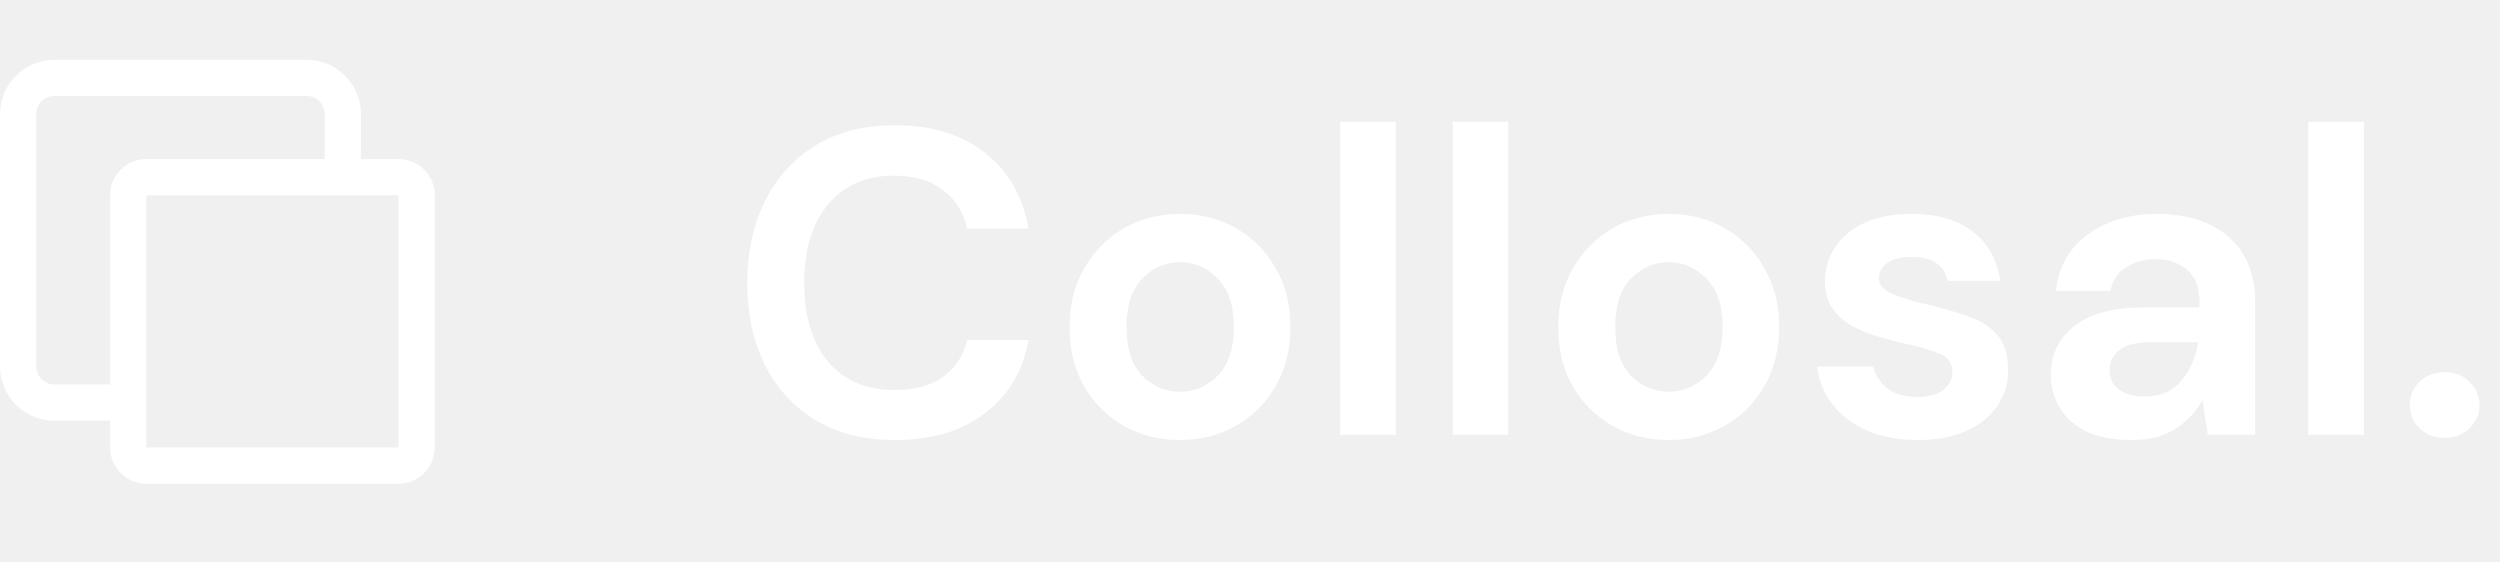
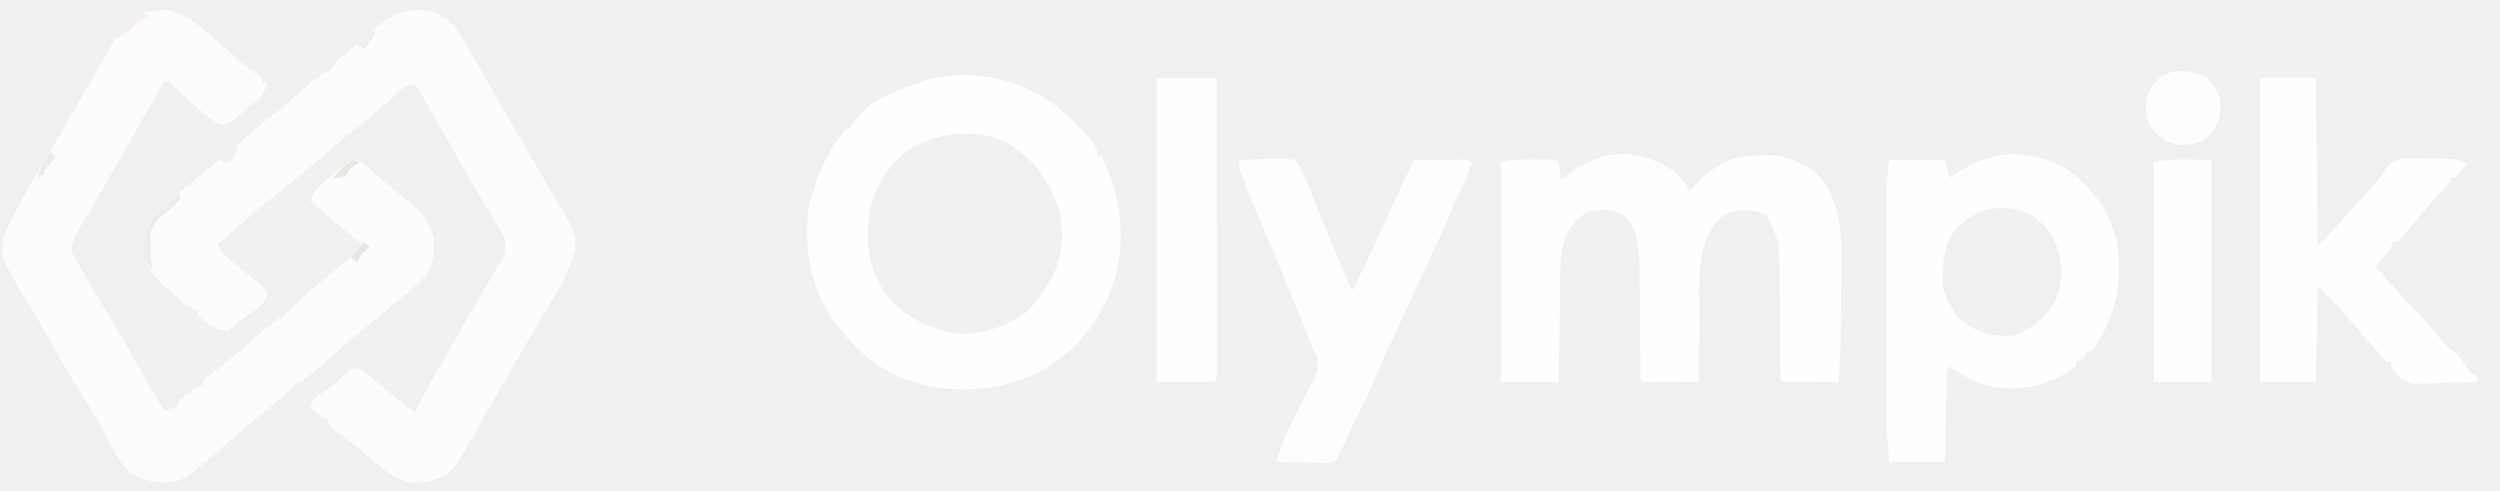
- <svg xmlns="http://www.w3.org/2000/svg" width="138" height="31" viewBox="0 0 138 31" fill="none">
-   <path d="M18.922 9.078V6.299C18.922 5.194 18.027 4.299 16.922 4.299H3C1.895 4.299 1 5.194 1 6.299V20.221C1 21.325 1.895 22.221 3 22.221H6.227" stroke="white" stroke-width="2" />
-   <rect x="7.078" y="9.779" width="15.922" height="15.922" rx="1" stroke="white" stroke-width="2" />
-   <path d="M49.408 24.288C47.712 24.288 46.256 23.928 45.04 23.208C43.824 22.472 42.888 21.456 42.232 20.16C41.576 18.848 41.248 17.336 41.248 15.624C41.248 13.912 41.576 12.4 42.232 11.088C42.888 9.776 43.824 8.752 45.04 8.016C46.256 7.28 47.712 6.912 49.408 6.912C51.424 6.912 53.072 7.416 54.352 8.424C55.648 9.416 56.456 10.816 56.776 12.624H53.392C53.184 11.712 52.736 11 52.048 10.488C51.376 9.96 50.48 9.696 49.36 9.696C47.808 9.696 46.592 10.224 45.712 11.28C44.832 12.336 44.392 13.784 44.392 15.624C44.392 17.464 44.832 18.912 45.712 19.968C46.592 21.008 47.808 21.528 49.36 21.528C50.48 21.528 51.376 21.288 52.048 20.808C52.736 20.312 53.184 19.632 53.392 18.768H56.776C56.456 20.496 55.648 21.848 54.352 22.824C53.072 23.8 51.424 24.288 49.408 24.288ZM65.135 24.288C63.983 24.288 62.943 24.024 62.015 23.496C61.103 22.968 60.375 22.24 59.831 21.312C59.303 20.368 59.039 19.28 59.039 18.048C59.039 16.816 59.311 15.736 59.855 14.808C60.399 13.864 61.127 13.128 62.039 12.6C62.967 12.072 64.007 11.808 65.159 11.808C66.295 11.808 67.319 12.072 68.231 12.6C69.159 13.128 69.887 13.864 70.415 14.808C70.959 15.736 71.231 16.816 71.231 18.048C71.231 19.28 70.959 20.368 70.415 21.312C69.887 22.24 69.159 22.968 68.231 23.496C67.303 24.024 66.271 24.288 65.135 24.288ZM65.135 21.624C65.935 21.624 66.631 21.328 67.223 20.736C67.815 20.128 68.111 19.232 68.111 18.048C68.111 16.864 67.815 15.976 67.223 15.384C66.631 14.776 65.943 14.472 65.159 14.472C64.343 14.472 63.639 14.776 63.047 15.384C62.471 15.976 62.183 16.864 62.183 18.048C62.183 19.232 62.471 20.128 63.047 20.736C63.639 21.328 64.335 21.624 65.135 21.624ZM73.978 24V6.72H77.05V24H73.978ZM80.189 24V6.72H83.261V24H80.189ZM92.112 24.288C90.96 24.288 89.92 24.024 88.992 23.496C88.08 22.968 87.352 22.24 86.808 21.312C86.28 20.368 86.016 19.28 86.016 18.048C86.016 16.816 86.288 15.736 86.832 14.808C87.376 13.864 88.104 13.128 89.016 12.6C89.944 12.072 90.984 11.808 92.136 11.808C93.272 11.808 94.296 12.072 95.208 12.6C96.136 13.128 96.864 13.864 97.392 14.808C97.936 15.736 98.208 16.816 98.208 18.048C98.208 19.28 97.936 20.368 97.392 21.312C96.864 22.24 96.136 22.968 95.208 23.496C94.28 24.024 93.248 24.288 92.112 24.288ZM92.112 21.624C92.912 21.624 93.608 21.328 94.2 20.736C94.792 20.128 95.088 19.232 95.088 18.048C95.088 16.864 94.792 15.976 94.2 15.384C93.608 14.776 92.92 14.472 92.136 14.472C91.32 14.472 90.616 14.776 90.024 15.384C89.448 15.976 89.16 16.864 89.16 18.048C89.16 19.232 89.448 20.128 90.024 20.736C90.616 21.328 91.312 21.624 92.112 21.624ZM105.875 24.288C104.819 24.288 103.891 24.12 103.091 23.784C102.291 23.432 101.651 22.952 101.171 22.344C100.691 21.736 100.403 21.032 100.307 20.232H103.403C103.499 20.696 103.755 21.096 104.171 21.432C104.603 21.752 105.155 21.912 105.827 21.912C106.499 21.912 106.987 21.776 107.291 21.504C107.611 21.232 107.771 20.92 107.771 20.568C107.771 20.056 107.547 19.712 107.099 19.536C106.651 19.344 106.027 19.16 105.227 18.984C104.715 18.872 104.195 18.736 103.667 18.576C103.139 18.416 102.651 18.216 102.203 17.976C101.771 17.72 101.419 17.4 101.147 17.016C100.875 16.616 100.739 16.128 100.739 15.552C100.739 14.496 101.155 13.608 101.987 12.888C102.835 12.168 104.019 11.808 105.539 11.808C106.947 11.808 108.067 12.136 108.899 12.792C109.747 13.448 110.251 14.352 110.411 15.504H107.507C107.331 14.624 106.667 14.184 105.515 14.184C104.939 14.184 104.491 14.296 104.171 14.52C103.867 14.744 103.715 15.024 103.715 15.36C103.715 15.712 103.947 15.992 104.411 16.2C104.875 16.408 105.491 16.6 106.259 16.776C107.091 16.968 107.851 17.184 108.539 17.424C109.243 17.648 109.803 17.992 110.219 18.456C110.635 18.904 110.843 19.552 110.843 20.4C110.859 21.136 110.667 21.8 110.267 22.392C109.867 22.984 109.291 23.448 108.539 23.784C107.787 24.12 106.899 24.288 105.875 24.288ZM117.668 24.288C116.644 24.288 115.804 24.128 115.148 23.808C114.492 23.472 114.004 23.032 113.684 22.488C113.364 21.944 113.204 21.344 113.204 20.688C113.204 19.584 113.636 18.688 114.5 18C115.364 17.312 116.66 16.968 118.388 16.968H121.412V16.68C121.412 15.864 121.18 15.264 120.716 14.88C120.252 14.496 119.676 14.304 118.988 14.304C118.364 14.304 117.82 14.456 117.356 14.76C116.892 15.048 116.604 15.48 116.492 16.056H113.492C113.572 15.192 113.86 14.44 114.356 13.8C114.868 13.16 115.524 12.672 116.324 12.336C117.124 11.984 118.02 11.808 119.012 11.808C120.708 11.808 122.044 12.232 123.02 13.08C123.996 13.928 124.484 15.128 124.484 16.68V24H121.868L121.58 22.08C121.228 22.72 120.732 23.248 120.092 23.664C119.468 24.08 118.66 24.288 117.668 24.288ZM118.364 21.888C119.244 21.888 119.924 21.6 120.404 21.024C120.9 20.448 121.212 19.736 121.34 18.888H118.724C117.908 18.888 117.324 19.04 116.972 19.344C116.62 19.632 116.444 19.992 116.444 20.424C116.444 20.888 116.62 21.248 116.972 21.504C117.324 21.76 117.788 21.888 118.364 21.888ZM127.415 24V6.72H130.487V24H127.415ZM134.946 24.168C134.386 24.168 133.922 23.992 133.554 23.64C133.202 23.288 133.026 22.864 133.026 22.368C133.026 21.856 133.202 21.424 133.554 21.072C133.922 20.72 134.386 20.544 134.946 20.544C135.506 20.544 135.962 20.72 136.314 21.072C136.682 21.424 136.866 21.856 136.866 22.368C136.866 22.864 136.682 23.288 136.314 23.64C135.962 23.992 135.506 24.168 134.946 24.168Z" fill="white" />
+ <svg xmlns="http://www.w3.org/2000/svg" version="1.1" width="1126" height="221">
+   <path d="M0 0 C8.787 4.304 12.763 13.044 17.355 21.215 C18.324 22.898 19.294 24.58 20.266 26.262 C22.314 29.818 24.348 33.382 26.371 36.953 C29.072 41.721 31.797 46.473 34.543 51.215 C35.187 52.328 35.187 52.328 35.844 53.463 C38.77 58.511 41.723 63.543 44.684 68.57 C45.452 69.876 46.22 71.181 46.988 72.486 C48.495 75.048 50.006 77.608 51.518 80.166 C62.884 99.437 62.884 99.437 62.355 107.215 C60.23 115.283 56.265 122.313 51.98 129.402 C50.72 131.526 49.459 133.65 48.199 135.773 C47.559 136.846 46.918 137.918 46.258 139.023 C43.3 143.985 40.39 148.974 37.48 153.965 C36.913 154.935 36.346 155.905 35.762 156.904 C32.539 162.426 29.352 167.966 26.199 173.527 C25.847 174.147 25.496 174.767 25.133 175.405 C23.428 178.409 21.728 181.414 20.036 184.425 C6.614 208.108 6.614 208.108 -2.582 210.777 C-4.721 211.231 -6.709 211.453 -8.895 211.527 C-9.954 211.583 -9.954 211.583 -11.035 211.641 C-18.313 210.453 -23.976 205.656 -29.457 201.027 C-30.849 199.871 -32.241 198.715 -33.633 197.559 C-34.309 196.993 -34.985 196.427 -35.682 195.844 C-37.48 194.351 -39.295 192.886 -41.125 191.434 C-42.121 190.64 -43.118 189.845 -44.145 189.027 C-45.021 188.333 -45.898 187.638 -46.801 186.922 C-47.409 186.359 -48.018 185.795 -48.645 185.215 C-48.645 184.555 -48.645 183.895 -48.645 183.215 C-49.222 182.947 -49.8 182.679 -50.395 182.402 C-52.677 181.198 -54.618 179.807 -56.645 178.215 C-56.343 175.134 -55.73 174.287 -53.316 172.25 C-52.352 171.599 -51.388 170.948 -50.395 170.277 C-45.794 167.11 -45.794 167.11 -41.77 163.277 C-39.167 160.752 -38.277 160.21 -34.645 160.215 C-31.788 161.89 -29.379 164.038 -26.895 166.215 C-25.473 167.417 -24.051 168.619 -22.629 169.82 C-21.946 170.405 -21.264 170.989 -20.561 171.591 C-18.142 173.641 -15.657 175.595 -13.145 177.527 C-12.108 178.326 -12.108 178.326 -11.051 179.141 C-10.355 179.672 -10.355 179.672 -9.645 180.215 C-9.42 179.577 -9.196 178.939 -8.965 178.281 C-7.14 174.043 -4.832 170.14 -2.52 166.152 C-1.435 164.268 -0.35 162.384 0.734 160.5 C1.317 159.49 1.9 158.479 2.5 157.438 C4.448 154.054 6.386 150.665 8.32 147.273 C8.656 146.684 8.993 146.095 9.339 145.489 C11.05 142.491 12.758 139.492 14.463 136.491 C17.534 131.096 20.63 125.723 23.855 120.418 C24.377 119.551 24.899 118.683 25.437 117.79 C26.393 116.209 27.361 114.636 28.346 113.074 C28.763 112.38 29.18 111.687 29.609 110.973 C29.974 110.386 30.338 109.8 30.713 109.196 C31.92 105.473 30.827 102.219 29.211 98.775 C28.731 97.979 28.252 97.183 27.758 96.363 C27.212 95.444 26.665 94.524 26.103 93.576 C25.505 92.591 24.908 91.605 24.293 90.59 C23.014 88.441 21.737 86.291 20.461 84.141 C19.79 83.014 19.119 81.886 18.427 80.725 C15.26 75.381 12.198 69.977 9.129 64.576 C7.45 61.626 5.764 58.68 4.078 55.734 C1.781 51.718 -0.502 47.695 -2.773 43.664 C-3.667 42.097 -4.562 40.531 -5.457 38.965 C-5.847 38.262 -6.238 37.559 -6.64 36.834 C-7.796 34.764 -7.796 34.764 -9.645 32.215 C-13.705 32.215 -15.381 34.272 -18.27 36.84 C-19.439 37.855 -20.61 38.87 -21.781 39.883 C-22.406 40.425 -23.03 40.967 -23.673 41.525 C-27.095 44.459 -30.592 47.3 -34.082 50.152 C-39.447 54.551 -44.765 58.997 -50.02 63.527 C-57.366 69.861 -64.852 76.006 -72.457 82.027 C-78.408 86.771 -84.156 91.75 -89.916 96.724 C-92.819 99.228 -95.732 101.721 -98.645 104.215 C-97.272 107.402 -95.809 109.173 -93.09 111.309 C-92.392 111.864 -91.695 112.42 -90.977 112.992 C-90.248 113.561 -89.52 114.129 -88.77 114.715 C-78.361 122.926 -78.361 122.926 -76.645 125.215 C-76.461 127.609 -76.461 127.609 -77.645 130.215 C-79.772 132.369 -82.139 134.123 -84.582 135.902 C-85.863 136.864 -87.143 137.826 -88.422 138.789 C-89.276 139.417 -89.276 139.417 -90.148 140.057 C-91.794 141.28 -91.794 141.28 -93.645 143.215 C-99.41 143.215 -103.608 140.077 -107.645 136.215 C-107.645 135.555 -107.645 134.895 -107.645 134.215 C-108.173 133.991 -108.702 133.766 -109.246 133.535 C-112.48 131.755 -115.215 129.466 -118.02 127.09 C-118.886 126.356 -118.886 126.356 -119.771 125.607 C-125.263 120.852 -131.06 115.612 -131.883 108.016 C-132.091 101.031 -130.805 95.817 -126.133 90.492 C-124.645 89.215 -124.645 89.215 -122.645 89.215 C-122.449 88.673 -122.253 88.132 -122.051 87.574 C-120.033 84.19 -117.141 81.95 -114.145 79.465 C-113.512 78.931 -112.879 78.397 -112.227 77.848 C-107.965 74.269 -103.633 70.785 -99.266 67.336 C-95.402 64.209 -91.652 60.955 -87.889 57.709 C-83.462 53.897 -78.966 50.181 -74.43 46.5 C-71.261 43.9 -68.14 41.248 -65.02 38.59 C-50.444 26.215 -50.444 26.215 -47.645 26.215 C-47.414 25.639 -47.183 25.062 -46.945 24.469 C-45.311 21.637 -43.406 20.168 -40.832 18.152 C-37.591 15.584 -34.384 13.014 -31.273 10.289 C-30.711 9.799 -30.148 9.308 -29.568 8.803 C-28.481 7.853 -27.4 6.897 -26.325 5.933 C-18.564 -0.798 -9.881 -2.934 0 0 Z " fill="#FDFCFC" transform="translate(196.6445,5.785156)" />
+   <path d="M0 0 C1.325 -0.043 1.325 -0.043 2.676 -0.086 C10.382 1.093 16.105 6.015 21.875 10.938 C22.605 11.549 23.336 12.161 24.088 12.792 C26.295 14.644 28.493 16.508 30.688 18.375 C32.597 19.996 34.507 21.616 36.417 23.236 C37.532 24.183 38.644 25.133 39.753 26.086 C42.545 28.484 42.545 28.484 45.688 30.375 C45.688 31.035 45.688 31.695 45.688 32.375 C46.347 32.375 47.008 32.375 47.688 32.375 C47.189 36.436 46.354 38.174 43.188 40.75 C42.469 41.335 41.751 41.92 41.012 42.523 C40.245 43.134 39.478 43.745 38.688 44.375 C37.91 45.048 37.133 45.721 36.332 46.414 C35.562 47.061 34.793 47.708 34 48.375 C33.295 48.973 32.59 49.571 31.863 50.188 C29.688 51.375 29.688 51.375 27.242 51.312 C24.08 50.152 22.065 48.558 19.5 46.375 C18.549 45.572 17.597 44.769 16.617 43.941 C12.915 40.698 9.277 37.391 5.684 34.027 C3.863 32.162 3.863 32.162 1.688 32.375 C0.328 34.213 0.328 34.213 -1.008 36.641 C-1.822 38.049 -1.822 38.049 -2.653 39.486 C-3.536 41.04 -3.536 41.04 -4.438 42.625 C-5.052 43.692 -5.667 44.76 -6.3 45.86 C-7.966 48.759 -9.626 51.661 -11.282 54.566 C-12.312 56.374 -13.344 58.18 -14.376 59.986 C-14.717 60.583 -15.059 61.18 -15.411 61.795 C-15.752 62.393 -16.093 62.99 -16.445 63.605 C-18.499 67.199 -20.552 70.793 -22.599 74.39 C-26.774 81.724 -30.997 89.026 -35.396 96.228 C-37.583 99.871 -39.352 103.226 -40.312 107.375 C-39.47 110.209 -39.47 110.209 -37.762 112.902 C-37.17 113.934 -36.578 114.966 -35.968 116.03 C-34.994 117.655 -34.994 117.655 -34 119.312 C-33.35 120.433 -32.7 121.553 -32.031 122.707 C-30.146 125.943 -28.235 129.161 -26.312 132.375 C-25.847 133.158 -25.382 133.941 -24.902 134.747 C-23.423 137.234 -21.938 139.717 -20.434 142.19 C-17.427 147.134 -14.594 152.167 -11.776 157.221 C-7.42 165.016 -2.866 172.694 1.688 180.375 C3.667 179.715 5.647 179.055 7.688 178.375 C7.688 177.715 7.688 177.055 7.688 176.375 C9.586 174.648 9.586 174.648 12.062 172.75 C12.875 172.118 13.687 171.487 14.523 170.836 C16.688 169.375 16.688 169.375 18.688 169.375 C19.017 168.385 19.348 167.395 19.688 166.375 C21.82 164.562 23.953 162.864 26.188 161.188 C31.907 156.8 37.362 152.238 42.688 147.375 C46.874 143.592 50.83 140.263 55.688 137.375 C57.356 135.71 59.022 134.043 60.688 132.375 C63.028 130.252 65.418 128.187 67.812 126.125 C68.469 125.557 69.126 124.988 69.802 124.402 C74.586 120.277 79.452 116.28 84.418 112.375 C86.842 110.239 88.744 107.949 90.688 105.375 C90.033 104.841 89.378 104.308 88.703 103.758 C81.66 98.008 74.663 92.206 67.688 86.375 C68.406 79.612 76.93 74.685 81.832 70.578 C86.026 67.325 86.026 67.325 88.605 67.52 C91.328 68.638 92.937 70.212 95.062 72.25 C99.188 76.094 103.459 79.577 107.938 83 C115.117 88.546 121.808 93.845 123.094 103.391 C123.285 109.975 123.017 114.775 118.91 120.066 C113.891 125.28 108.305 129.827 102.688 134.375 C101.743 135.148 100.798 135.922 99.824 136.719 C98.06 138.162 96.293 139.602 94.523 141.039 C91.25 143.735 88.028 146.485 84.812 149.25 C84.227 149.753 83.642 150.255 83.039 150.773 C80.651 152.826 78.263 154.879 75.877 156.935 C74.13 158.439 72.378 159.939 70.625 161.438 C70.101 161.89 69.577 162.343 69.038 162.81 C66.815 164.705 64.654 166.395 62.129 167.871 C59.189 169.682 57.091 171.904 54.688 174.375 C53.041 175.774 51.373 177.148 49.688 178.5 C45.523 181.872 41.399 185.283 37.312 188.75 C36.772 189.207 36.232 189.665 35.675 190.136 C32.868 192.514 30.072 194.903 27.289 197.309 C9.253 212.84 9.253 212.84 -1.031 212.648 C-6.872 211.948 -12.444 209.785 -16.5 205.438 C-20.483 200.214 -23.308 194.191 -26.312 188.375 C-29.349 182.775 -32.753 177.396 -36.098 171.977 C-46.064 155.797 -46.064 155.797 -50.125 148.188 C-52.517 143.706 -55.114 139.374 -57.756 135.037 C-72.501 110.796 -72.501 110.796 -70.312 101.375 C-65.635 89.438 -58.38 78.454 -51.887 67.449 C-48.668 61.993 -45.507 56.506 -42.375 51 C-36.996 41.553 -31.566 32.137 -26.123 22.727 C-25.512 21.669 -24.9 20.61 -24.27 19.52 C-23.723 18.574 -23.176 17.629 -22.613 16.656 C-21.81 15.248 -21.037 13.824 -20.312 12.375 C-19.652 12.375 -18.992 12.375 -18.312 12.375 C-18.215 11.779 -18.117 11.184 -18.016 10.57 C-17.172 7.935 -16.175 7.004 -14.062 5.25 C-13.48 4.752 -12.897 4.255 -12.297 3.742 C-8.354 1.026 -4.758 0.069 0 0 Z " fill="#FDFCFC" transform="translate(72.3125,4.625)" />
+   <path d="M0 0 C6.794 5.529 13.218 11.6 18 19 C18 19.99 18 20.98 18 22 C18.66 22 19.32 22 20 22 C29.058 39.866 31.566 60.817 25.335 80.122 C19.144 97.333 7.842 111.194 -8.449 119.828 C-27.476 128.767 -48.736 129.876 -68.625 122.75 C-82.916 116.946 -93.634 106.838 -102 94 C-102.483 93.26 -102.967 92.52 -103.465 91.758 C-111.946 77.682 -114.057 59.78 -111.469 43.699 C-110.769 41.07 -109.937 38.553 -109 36 C-108.722 35.103 -108.443 34.206 -108.156 33.281 C-105.826 26.129 -102.296 20.15 -98 14 C-97.213 12.853 -97.213 12.853 -96.41 11.684 C-95.945 11.128 -95.479 10.572 -95 10 C-94.34 10 -93.68 10 -93 10 C-92.642 9.13 -92.642 9.13 -92.277 8.242 C-85.913 -2.929 -70.137 -8.22 -58.578 -12.02 C-38.608 -17.492 -16.29 -12.641 0 0 Z M-62 17 C-63.179 17.619 -63.179 17.619 -64.383 18.25 C-74.257 24.141 -80.534 33.565 -83.715 44.445 C-86.647 57.284 -85.248 71.373 -78.312 82.625 C-70.569 93.607 -59.86 99.042 -47 102 C-35.401 103.602 -24.05 99.599 -14.508 93.117 C-10.08 89.379 -7.014 84.91 -4 80 C-3.568 79.308 -3.136 78.616 -2.691 77.902 C2.544 68.562 3.627 56.251 0.812 46 C-3.665 32.713 -10.721 23.043 -23 16 C-34.428 10.356 -50.887 11.17 -62 17 Z " fill="#FEFEFE" transform="translate(476,48)" />
+   <path d="M0 0 C3.369 2.674 5.498 5.403 7.625 9.125 C8.391 8.255 8.391 8.255 9.172 7.367 C16.635 -0.652 25.038 -6.386 36.258 -6.852 C37.039 -6.859 37.82 -6.867 38.625 -6.875 C39.386 -6.924 40.146 -6.973 40.93 -7.023 C49.826 -7.424 57.623 -4.28 64.625 1.125 C77.992 14.796 75.935 34.64 75.831 52.443 C75.813 55.685 75.81 58.928 75.811 62.17 C75.791 73.195 75.587 84.138 74.625 95.125 C70.479 95.154 66.333 95.172 62.188 95.188 C61.003 95.196 59.819 95.204 58.6 95.213 C57.475 95.216 56.35 95.219 55.191 95.223 C53.628 95.231 53.628 95.231 52.033 95.239 C49.625 95.125 49.625 95.125 48.625 94.125 C48.517 92.312 48.479 90.495 48.467 88.678 C48.457 87.513 48.447 86.347 48.436 85.146 C48.429 83.873 48.422 82.6 48.414 81.289 C48.393 79.296 48.372 77.302 48.35 75.309 C48.297 70.384 48.253 65.459 48.224 60.535 C48.207 57.78 48.182 55.025 48.149 52.27 C48.118 49.678 48.098 47.086 48.092 44.494 C48.052 31.885 48.052 31.885 42.705 20.883 C38.689 17.489 34.378 17.791 29.352 17.844 C24.399 18.355 21.826 20.924 18.438 24.312 C9.747 37.797 12.352 57.559 12.062 72.938 C12.019 75.094 11.976 77.251 11.932 79.408 C11.826 84.647 11.724 89.886 11.625 95.125 C7.479 95.154 3.333 95.172 -0.812 95.188 C-1.997 95.196 -3.181 95.204 -4.4 95.213 C-5.525 95.216 -6.65 95.219 -7.809 95.223 C-9.372 95.231 -9.372 95.231 -10.967 95.239 C-13.375 95.125 -13.375 95.125 -14.375 94.125 C-14.483 92.307 -14.521 90.484 -14.533 88.662 C-14.543 87.493 -14.553 86.325 -14.564 85.12 C-14.571 83.844 -14.578 82.568 -14.586 81.254 C-14.607 79.257 -14.628 77.26 -14.65 75.263 C-14.703 70.328 -14.747 65.394 -14.776 60.459 C-14.793 57.698 -14.818 54.938 -14.851 52.177 C-14.882 49.578 -14.902 46.979 -14.908 44.38 C-15.025 35.915 -15.324 27.772 -20.938 21.062 C-25.758 17.231 -30.387 17.445 -36.375 18.125 C-41.779 19.902 -44.642 23 -47.312 27.938 C-51.141 35.893 -50.565 45.086 -50.691 53.719 C-50.712 54.906 -50.733 56.093 -50.754 57.317 C-50.819 61.086 -50.879 64.855 -50.938 68.625 C-50.981 71.19 -51.024 73.755 -51.068 76.32 C-51.176 82.588 -51.275 88.857 -51.375 95.125 C-59.955 95.125 -68.535 95.125 -77.375 95.125 C-77.375 62.455 -77.375 29.785 -77.375 -3.875 C-74.069 -4.701 -71.758 -5.003 -68.426 -5.008 C-67.031 -5.01 -67.031 -5.01 -65.607 -5.012 C-64.644 -5.008 -63.68 -5.004 -62.688 -5 C-61.712 -5.004 -60.737 -5.008 -59.732 -5.012 C-58.806 -5.01 -57.88 -5.009 -56.926 -5.008 C-55.652 -5.006 -55.652 -5.006 -54.353 -5.004 C-52.375 -4.875 -52.375 -4.875 -51.375 -3.875 C-50.92 -1.22 -50.673 1.447 -50.375 4.125 C-49.675 3.531 -48.975 2.936 -48.254 2.324 C-45.369 0.121 -42.565 -1.463 -39.312 -3.062 C-38.29 -3.572 -37.268 -4.081 -36.215 -4.605 C-24.093 -10.024 -10.568 -7.368 0 0 Z " fill="#FEFEFE" transform="translate(753.375,76.875)" />
+   <path d="M0 0 C11.697 7.963 19.526 18.897 22.875 32.812 C25.284 50.079 22.672 65.554 12.812 80.121 C12.338 80.679 11.864 81.237 11.375 81.812 C10.715 81.812 10.055 81.812 9.375 81.812 C9.107 82.452 8.839 83.091 8.562 83.75 C7.375 85.812 7.375 85.812 4.375 86.812 C4.375 87.472 4.375 88.132 4.375 88.812 C-6.156 96.817 -18.371 99.91 -31.449 98.457 C-39.198 96.884 -46.314 93.546 -52.625 88.812 C-54.803 90.99 -53.886 96.064 -53.941 99.098 C-53.962 100.028 -53.983 100.959 -54.004 101.918 C-54.07 104.904 -54.129 107.889 -54.188 110.875 C-54.231 112.894 -54.274 114.913 -54.318 116.932 C-54.427 121.892 -54.525 126.852 -54.625 131.812 C-62.875 131.812 -71.125 131.812 -79.625 131.812 C-80.75 120.562 -80.75 120.562 -80.752 116.139 C-80.755 115.134 -80.758 114.13 -80.761 113.094 C-80.759 112.028 -80.756 110.963 -80.754 109.865 C-80.756 108.714 -80.758 107.563 -80.76 106.377 C-80.764 102.602 -80.761 98.826 -80.758 95.051 C-80.758 92.414 -80.759 89.777 -80.761 87.14 C-80.763 81.627 -80.76 76.114 -80.755 70.6 C-80.75 64.241 -80.752 57.881 -80.757 51.521 C-80.762 45.38 -80.762 39.238 -80.759 33.097 C-80.758 30.493 -80.759 27.889 -80.761 25.285 C-80.764 21.648 -80.76 18.01 -80.754 14.372 C-80.756 13.3 -80.758 12.229 -80.761 11.124 C-80.758 10.128 -80.755 9.131 -80.752 8.105 C-80.752 7.247 -80.751 6.388 -80.751 5.504 C-80.599 2.256 -80.085 -0.968 -79.625 -4.188 C-71.375 -4.188 -63.125 -4.188 -54.625 -4.188 C-53.965 -1.548 -53.305 1.093 -52.625 3.812 C-51.231 2.981 -51.231 2.981 -49.809 2.133 C-48.56 1.401 -47.311 0.669 -46.062 -0.062 C-45.453 -0.427 -44.844 -0.792 -44.217 -1.168 C-30.304 -9.265 -13.555 -8.122 0 0 Z M-49.625 26.812 C-54.614 33.384 -55.603 39.695 -55.625 47.812 C-55.648 48.598 -55.671 49.383 -55.695 50.191 C-55.472 57.134 -52.079 62.639 -47.625 67.812 C-40.109 73.623 -33.085 75.913 -23.625 74.812 C-14.988 71.877 -9.189 66.682 -4.625 58.812 C-1.305 50.511 -1.532 41.81 -4.625 33.5 C-7.854 26.551 -12.435 22.003 -19.438 18.875 C-30.727 15.333 -41.442 18.443 -49.625 26.812 Z " fill="#FEFEFE" transform="translate(930.625,76.1875)" />
+   <path d="M0 0 C8.25 0 16.5 0 25 0 C25.495 37.62 25.495 37.62 26 76 C34.758 66.561 34.758 66.561 43.293 56.957 C46.02 53.831 48.81 50.762 51.594 47.688 C53.948 45.198 53.948 45.198 55.341 42.928 C57.906 39.293 59.669 37.287 64.121 36.327 C67.84 36.14 71.467 36.204 75.188 36.375 C76.458 36.394 77.728 36.414 79.037 36.434 C89.154 36.68 89.154 36.68 93 39 C91.384 41.041 89.714 43.041 88 45 C87.34 45 86.68 45 86 45 C85.773 45.557 85.546 46.114 85.312 46.688 C83.636 49.642 81.406 51.597 79 54 C77.143 56.088 75.352 58.229 73.562 60.375 C73.082 60.945 72.602 61.515 72.108 62.102 C70.067 64.526 68.036 66.956 66.023 69.402 C64.723 70.969 63.368 72.492 62 74 C61.34 74 60.68 74 60 74 C59.734 74.583 59.469 75.165 59.195 75.766 C57.967 78.062 56.597 79.804 54.875 81.75 C54.336 82.364 53.797 82.977 53.242 83.609 C52.832 84.068 52.422 84.527 52 85 C55.899 89.657 59.946 94.161 64.062 98.625 C64.569 99.175 65.075 99.725 65.597 100.292 C67.884 102.764 70.189 105.186 72.59 107.551 C75.923 110.938 78.781 114.649 81.719 118.379 C83.966 120.961 86.332 122.872 89 125 C90.277 126.523 91.51 128.086 92.688 129.688 C94.905 132.862 94.905 132.862 98 135 C98 135.66 98 136.32 98 137 C93.571 137.174 89.144 137.301 84.713 137.385 C83.208 137.42 81.704 137.467 80.2 137.528 C67.738 138.02 67.738 138.02 63.411 135.481 C61.612 133.733 60.219 132.188 59 130 C59 129.34 59 128.68 59 128 C58.34 128 57.68 128 57 128 C55.59 126.602 55.59 126.602 53.938 124.625 C51.134 121.325 48.285 118.082 45.375 114.875 C42.945 112.186 40.544 109.493 38.25 106.688 C35.964 103.957 33.548 101.485 31 99 C29.35 97.35 27.7 95.7 26 94 C25.67 108.19 25.34 122.38 25 137 C16.75 137 8.5 137 0 137 C0 91.79 0 46.58 0 0 Z " fill="#FEFEFE" transform="translate(1018,35)" />
+   <path d="M0 0 C4.083 -0.174 8.165 -0.281 12.25 -0.375 C13.409 -0.425 14.568 -0.476 15.762 -0.527 C18.941 -0.582 21.868 -0.552 25 0 C27.625 2.605 27.625 2.605 29 6 C29.704 7.584 29.704 7.584 30.422 9.199 C31.079 10.926 31.079 10.926 31.75 12.688 C32.261 14.008 32.774 15.329 33.289 16.648 C33.698 17.698 33.698 17.698 34.114 18.769 C35.719 22.811 37.426 26.809 39.125 30.812 C41.52 36.467 43.872 42.131 46.125 47.844 C47.652 51.606 49.322 55.304 51 59 C57.865 45.614 64.092 31.966 70.237 18.237 C73.009 12.079 75.933 6.017 79 0 C82.958 -0.029 86.917 -0.047 90.875 -0.062 C92.567 -0.075 92.567 -0.075 94.293 -0.088 C95.908 -0.093 95.908 -0.093 97.555 -0.098 C98.55 -0.103 99.545 -0.108 100.57 -0.114 C103 0 103 0 105 1 C103.473 6.101 101.78 10.594 99.011 15.178 C97.94 17.109 97.169 19.02 96.391 21.086 C93.169 29.27 89.377 37.207 85.688 45.188 C84.946 46.797 84.204 48.407 83.463 50.018 C79.005 59.692 74.513 69.351 70 79 C66.934 85.564 63.929 92.132 61.125 98.812 C58.59 104.79 55.772 110.579 52.832 116.366 C50.705 120.556 48.698 124.767 46.887 129.105 C46.594 129.731 46.301 130.356 46 131 C45.61 131.854 45.22 132.708 44.818 133.588 C43 136 43 136 40.273 136.568 C39.199 136.541 38.126 136.515 37.02 136.488 C35.856 136.472 34.693 136.456 33.494 136.439 C32.279 136.398 31.064 136.356 29.812 136.312 C27.973 136.279 27.973 136.279 26.096 136.244 C23.063 136.185 20.032 136.103 17 136 C19.034 127.522 23.089 119.687 27 111.938 C27.341 111.255 27.682 110.573 28.033 109.87 C29.553 106.833 31.095 103.828 32.73 100.852 C35.829 94.954 35.829 94.954 35.125 88.562 C34.449 87.027 33.738 85.507 33 84 C32.264 82.232 31.535 80.461 30.812 78.688 C30.377 77.66 29.941 76.633 29.492 75.574 C28.088 72.211 26.739 68.832 25.402 65.442 C21.204 54.815 16.748 44.307 12.213 33.82 C8.535 25.307 4.969 16.762 1.75 8.062 C1.415 7.167 1.08 6.271 0.734 5.348 C0 3 0 3 0 0 Z " fill="#FDFDFD" transform="translate(558,72)" />
+   <path d="M0 0 C8.91 0 17.82 0 27 0 C27.023 17.715 27.041 35.43 27.052 53.145 C27.057 61.37 27.064 69.594 27.075 77.819 C27.085 84.985 27.092 92.151 27.094 99.317 C27.095 103.114 27.098 106.911 27.106 110.708 C27.112 114.277 27.115 117.847 27.113 121.416 C27.114 123.359 27.119 125.302 27.124 127.245 C27.123 128.391 27.122 129.536 27.12 130.717 C27.121 131.719 27.122 132.721 27.123 133.753 C27 136 27 136 26 137 C17.42 137 8.84 137 0 137 C0 91.79 0 46.58 0 0 Z " fill="#FDFDFD" transform="translate(521,35)" />
+   <path d="M0 0 C0 33 0 66 0 100 C-8.58 100 -17.16 100 -26 100 C-26 67.33 -26 34.66 -26 1 C-17.495 -0.701 -8.673 0 0 0 Z " fill="#FEFEFE" transform="translate(996,72)" />
+   <path d="M0 0 C3.537 3.017 5.662 6.424 7.125 10.812 C7.546 16.291 6.8 19.998 4.125 24.812 C1.33 27.85 -1.651 30.44 -5.875 30.812 C-7.112 30.936 -8.35 31.06 -9.625 31.188 C-14.666 31.112 -18.071 28.977 -21.875 25.812 C-25.383 22.129 -26.16 19.263 -26.375 14.312 C-26.195 9.411 -25.168 6.576 -21.875 2.812 C-21.421 2.235 -20.968 1.657 -20.5 1.062 C-14.518 -3.539 -6.641 -2.743 0 0 Z " fill="#FDFDFD" transform="translate(992.875,34.1875)" />
+   <path d="M0 0 C0 3 0 3 -2.336 5.34 C-3.339 6.197 -4.342 7.054 -5.375 7.938 C-10.153 11.78 -10.153 11.78 -13 17 C-13.28 20.372 -13.28 20.372 -13.188 24 C-13.181 25.217 -13.175 26.434 -13.168 27.688 C-13.034 30.331 -12.783 32.493 -12 35 C-14.753 32.486 -15.827 30.592 -16.238 26.801 C-16.447 19.816 -15.161 14.602 -10.488 9.277 C-9 8 -9 8 -7 8 C-6.66 7.134 -6.66 7.134 -6.312 6.25 C-4.67 3.434 -2.605 1.919 0 0 Z " fill="#EFEBE9" transform="translate(81,87)" />
+   <path d="M0 0 C0.99 0.33 1.98 0.66 3 1 C1.732 1.804 1.732 1.804 0.438 2.625 C-3.308 5.11 -6.643 8.021 -10 11 C-9.44 7.463 -8.322 6.044 -5.562 3.812 C-4.945 3.303 -4.328 2.794 -3.691 2.27 C-2 1 -2 1 0 0 Z " fill="#F5F0EF" transform="translate(64,6)" />
+   <path d="M0 0 C0.99 0.33 1.98 0.66 3 1 C2.196 1.619 1.391 2.237 0.562 2.875 C-2.039 4.742 -2.039 4.742 -3 7 C-5.314 7.731 -7.648 8.401 -10 9 C-3.734 2.555 -3.734 2.555 0 0 Z " fill="#EAE7E3" transform="translate(159,72)" />
+   <path d="M0 0 C0.66 0.99 1.32 1.98 2 3 C0.698 4.497 -0.604 5.995 -1.906 7.492 C-3.196 8.959 -3.196 8.959 -3 11 C-3.66 11 -4.32 11 -5 11 C-5.33 11.66 -5.66 12.32 -6 13 C-5.517 7.845 -2.814 4.184 0 0 Z " fill="#EDEAE9" transform="translate(23,68)" />
+   <path d="M0 0 C1.32 0.66 2.64 1.32 4 2 C3.381 2.413 2.763 2.825 2.125 3.25 C-0.068 5.056 -0.928 6.409 -2 9 C-2.99 8.34 -3.98 7.68 -5 7 C-4.175 6.031 -3.35 5.061 -2.5 4.062 C0.105 1.53 0.105 1.53 0 0 Z " fill="#EAE5E5" transform="translate(163,109)" />
+   <path d="M0 0 C0 4.39 -2.128 5.769 -5 9 C-5.99 8.34 -6.98 7.68 -8 7 C-5.36 4.69 -2.72 2.38 0 0 Z " fill="#F1EFF0" transform="translate(107,65)" />
+   <path d="M0 0 C0 4.39 -2.128 5.769 -5 9 C-5.99 8.34 -6.98 7.68 -8 7 C-5.36 4.69 -2.72 2.38 0 0 Z " fill="#F3EEEE" transform="translate(169,13)" />
</svg>
